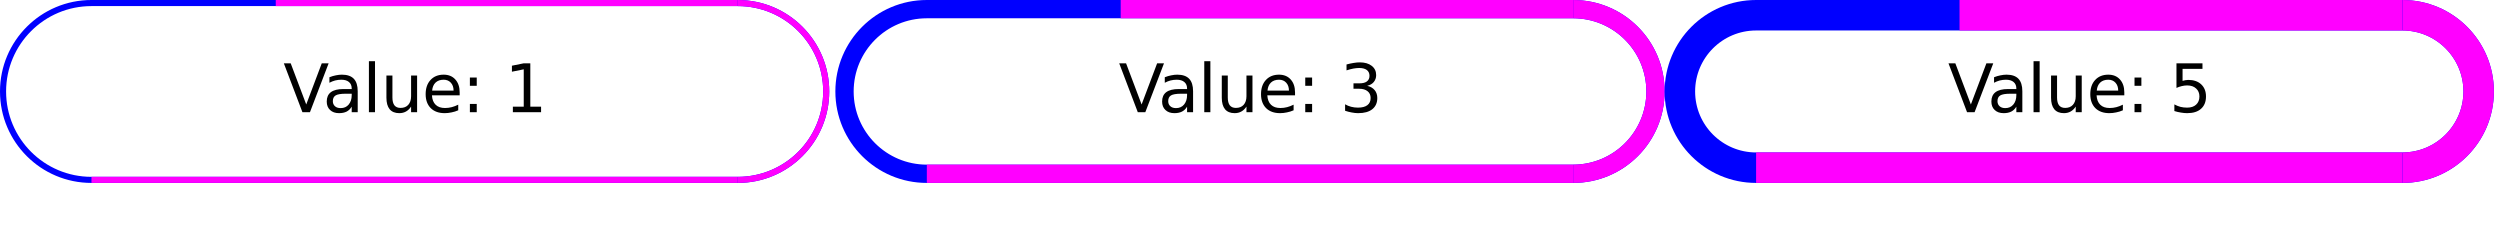
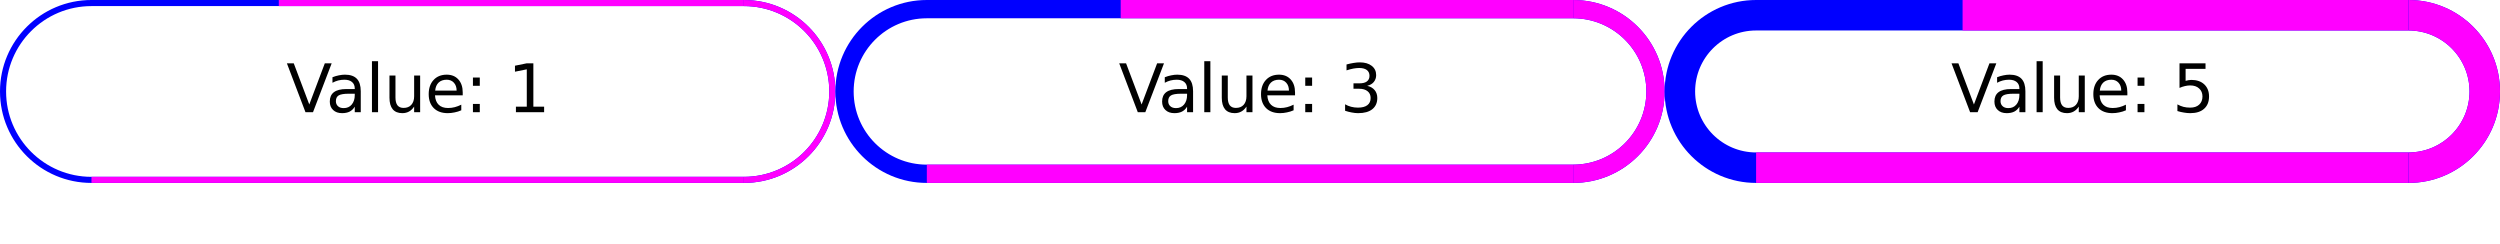
<svg xmlns="http://www.w3.org/2000/svg" xmlns:xlink="http://www.w3.org/1999/xlink" width="410pt" height="40pt" viewBox="0 0 410 40" version="1.1">
  <defs>
    <g>
      <symbol overflow="visible" id="glyph0-0">
        <path style="stroke:none;" d="M 0.547 1.938 L 0.547 -7.75 L 6.047 -7.75 L 6.047 1.938 Z M 1.172 1.328 L 5.438 1.328 L 5.438 -7.141 L 1.172 -7.141 Z M 1.172 1.328 " />
      </symbol>
      <symbol overflow="visible" id="glyph0-1">
        <path style="stroke:none;" d="M 3.141 0 L 0.094 -8.016 L 1.219 -8.016 L 3.766 -1.266 L 6.312 -8.016 L 7.438 -8.016 L 4.375 0 Z M 3.141 0 " />
      </symbol>
      <symbol overflow="visible" id="glyph0-2">
        <path style="stroke:none;" d="M 3.766 -3.031 C 2.973 -3.031 2.422 -2.938 2.109 -2.75 C 1.805 -2.562 1.656 -2.25 1.656 -1.812 C 1.656 -1.469 1.77 -1.191 2 -0.984 C 2.227 -0.773 2.539 -0.672 2.938 -0.672 C 3.488 -0.672 3.926 -0.863 4.25 -1.25 C 4.582 -1.645 4.75 -2.16 4.75 -2.797 L 4.75 -3.031 Z M 5.734 -3.438 L 5.734 0 L 4.75 0 L 4.75 -0.906 C 4.531 -0.539 4.25 -0.27 3.906 -0.094 C 3.57 0.07 3.16 0.156 2.672 0.156 C 2.055 0.156 1.566 -0.016 1.203 -0.359 C 0.836 -0.703 0.656 -1.164 0.656 -1.75 C 0.656 -2.426 0.879 -2.938 1.328 -3.281 C 1.785 -3.625 2.469 -3.797 3.375 -3.797 L 4.75 -3.797 L 4.75 -3.891 C 4.75 -4.348 4.598 -4.703 4.297 -4.953 C 4.004 -5.203 3.586 -5.328 3.047 -5.328 C 2.703 -5.328 2.363 -5.285 2.031 -5.203 C 1.707 -5.117 1.395 -4.992 1.094 -4.828 L 1.094 -5.734 C 1.457 -5.879 1.812 -5.984 2.156 -6.047 C 2.5 -6.117 2.828 -6.156 3.141 -6.156 C 4.016 -6.156 4.664 -5.93 5.094 -5.484 C 5.52 -5.035 5.734 -4.352 5.734 -3.438 Z M 5.734 -3.438 " />
      </symbol>
      <symbol overflow="visible" id="glyph0-3">
        <path style="stroke:none;" d="M 1.031 -8.359 L 2.031 -8.359 L 2.031 0 L 1.031 0 Z M 1.031 -8.359 " />
      </symbol>
      <symbol overflow="visible" id="glyph0-4">
        <path style="stroke:none;" d="M 0.938 -2.375 L 0.938 -6.016 L 1.922 -6.016 L 1.922 -2.406 C 1.922 -1.844 2.031 -1.414 2.25 -1.125 C 2.477 -0.844 2.812 -0.703 3.25 -0.703 C 3.789 -0.703 4.211 -0.867 4.516 -1.203 C 4.828 -1.547 4.984 -2.016 4.984 -2.609 L 4.984 -6.016 L 5.969 -6.016 L 5.969 0 L 4.984 0 L 4.984 -0.922 C 4.742 -0.555 4.461 -0.285 4.141 -0.109 C 3.828 0.066 3.461 0.156 3.047 0.156 C 2.359 0.156 1.832 -0.055 1.469 -0.484 C 1.113 -0.922 0.938 -1.551 0.938 -2.375 Z M 3.422 -6.156 Z M 3.422 -6.156 " />
      </symbol>
      <symbol overflow="visible" id="glyph0-5">
        <path style="stroke:none;" d="M 6.188 -3.25 L 6.188 -2.766 L 1.641 -2.766 C 1.68 -2.086 1.883 -1.57 2.25 -1.219 C 2.613 -0.863 3.125 -0.688 3.781 -0.688 C 4.164 -0.688 4.535 -0.734 4.891 -0.828 C 5.242 -0.922 5.598 -1.055 5.953 -1.234 L 5.953 -0.312 C 5.598 -0.156 5.234 -0.039 4.859 0.031 C 4.484 0.113 4.109 0.156 3.734 0.156 C 2.766 0.156 2 -0.117 1.438 -0.672 C 0.883 -1.234 0.609 -1.992 0.609 -2.953 C 0.609 -3.93 0.875 -4.707 1.406 -5.281 C 1.938 -5.863 2.656 -6.156 3.562 -6.156 C 4.363 -6.156 5 -5.895 5.469 -5.375 C 5.945 -4.852 6.188 -4.145 6.188 -3.25 Z M 5.188 -3.547 C 5.188 -4.086 5.035 -4.52 4.734 -4.844 C 4.441 -5.164 4.051 -5.328 3.562 -5.328 C 3.008 -5.328 2.566 -5.172 2.234 -4.859 C 1.91 -4.547 1.723 -4.109 1.672 -3.547 Z M 5.188 -3.547 " />
      </symbol>
      <symbol overflow="visible" id="glyph0-6">
        <path style="stroke:none;" d="M 1.297 -1.359 L 2.422 -1.359 L 2.422 0 L 1.297 0 Z M 1.297 -5.688 L 2.422 -5.688 L 2.422 -4.328 L 1.297 -4.328 Z M 1.297 -5.688 " />
      </symbol>
      <symbol overflow="visible" id="glyph0-7">
        <path style="stroke:none;" d="" />
      </symbol>
      <symbol overflow="visible" id="glyph0-8">
        <path style="stroke:none;" d="M 1.359 -0.906 L 3.141 -0.906 L 3.141 -7.031 L 1.203 -6.641 L 1.203 -7.625 L 3.125 -8.016 L 4.219 -8.016 L 4.219 -0.906 L 5.984 -0.906 L 5.984 0 L 1.359 0 Z M 1.359 -0.906 " />
      </symbol>
      <symbol overflow="visible" id="glyph0-9">
        <path style="stroke:none;" d="M 4.469 -4.328 C 4.988 -4.211 5.395 -3.977 5.688 -3.625 C 5.977 -3.281 6.125 -2.848 6.125 -2.328 C 6.125 -1.535 5.848 -0.922 5.297 -0.484 C 4.754 -0.055 3.984 0.156 2.984 0.156 C 2.641 0.156 2.289 0.117 1.938 0.047 C 1.582 -0.016 1.219 -0.109 0.844 -0.234 L 0.844 -1.297 C 1.145 -1.117 1.473 -0.984 1.828 -0.891 C 2.18 -0.797 2.555 -0.75 2.953 -0.75 C 3.629 -0.75 4.145 -0.883 4.5 -1.156 C 4.852 -1.426 5.031 -1.816 5.031 -2.328 C 5.031 -2.805 4.863 -3.176 4.531 -3.438 C 4.207 -3.707 3.75 -3.844 3.156 -3.844 L 2.219 -3.844 L 2.219 -4.734 L 3.203 -4.734 C 3.734 -4.734 4.141 -4.836 4.422 -5.047 C 4.703 -5.266 4.844 -5.57 4.844 -5.969 C 4.844 -6.383 4.695 -6.703 4.406 -6.922 C 4.113 -7.141 3.695 -7.25 3.156 -7.25 C 2.863 -7.25 2.547 -7.219 2.203 -7.156 C 1.859 -7.094 1.484 -6.992 1.078 -6.859 L 1.078 -7.828 C 1.492 -7.941 1.879 -8.023 2.234 -8.078 C 2.598 -8.141 2.938 -8.172 3.25 -8.172 C 4.07 -8.172 4.723 -7.984 5.203 -7.609 C 5.691 -7.234 5.938 -6.723 5.938 -6.078 C 5.938 -5.641 5.805 -5.266 5.547 -4.953 C 5.297 -4.648 4.938 -4.441 4.469 -4.328 Z M 4.469 -4.328 " />
      </symbol>
      <symbol overflow="visible" id="glyph0-10">
        <path style="stroke:none;" d="M 1.188 -8.016 L 5.453 -8.016 L 5.453 -7.109 L 2.188 -7.109 L 2.188 -5.141 C 2.344 -5.191 2.5 -5.227 2.656 -5.25 C 2.812 -5.281 2.969 -5.297 3.125 -5.297 C 4.02 -5.297 4.727 -5.051 5.25 -4.562 C 5.77 -4.07 6.031 -3.41 6.031 -2.578 C 6.031 -1.711 5.758 -1.039 5.219 -0.562 C 4.688 -0.082 3.93 0.156 2.953 0.156 C 2.617 0.156 2.273 0.125 1.922 0.062 C 1.578 0.008 1.219 -0.07 0.844 -0.188 L 0.844 -1.281 C 1.164 -1.102 1.5 -0.969 1.844 -0.875 C 2.188 -0.789 2.551 -0.75 2.938 -0.75 C 3.562 -0.75 4.051 -0.91 4.406 -1.234 C 4.77 -1.566 4.953 -2.016 4.953 -2.578 C 4.953 -3.129 4.77 -3.566 4.406 -3.891 C 4.051 -4.223 3.562 -4.391 2.938 -4.391 C 2.645 -4.391 2.352 -4.352 2.062 -4.281 C 1.781 -4.219 1.488 -4.117 1.188 -3.984 Z M 1.188 -8.016 " />
      </symbol>
    </g>
    <clipPath id="clip1">
-       <path d="M 46 10 L 89 10 L 89 19 L 46 19 Z M 46 10 " />
+       <path d="M 47 10 L 90 10 L 90 19 L 47 19 Z M 47 10 " />
    </clipPath>
    <clipPath id="clip2">
-       <path d="M 0.5 15 C 0.5 6.992 6.992 0.5 15 0.5 L 121 0.5 C 129.008 0.5 135.5 6.992 135.5 15 C 135.5 23.008 129.008 29.5 121 29.5 L 15 29.5 C 6.992 29.5 0.5 23.008 0.5 15 Z M 0.5 15 " />
+       <path d="M 0.5 15 C 0.5 6.992 6.992 0.5 15 0.5 L 122 0.5 C 130.008 0.5 136.5 6.992 136.5 15 C 136.5 23.008 130.008 29.5 122 29.5 L 15 29.5 C 6.992 29.5 0.5 23.008 0.5 15 Z M 0.5 15 " />
    </clipPath>
    <clipPath id="clip3">
-       <path d="M 0 0 L 136 0 L 136 30 L 0 30 Z M 0 0 " />
+       <path d="M 0 0 L 137 0 L 137 30 L 0 30 Z M 0 0 " />
    </clipPath>
    <clipPath id="clip4">
-       <path d="M 106 0 L 136 0 L 136 30 L 106 30 Z M 106 0 " />
+       <path d="M 107 0 L 137 0 L 137 30 L 107 30 Z M 107 0 " />
    </clipPath>
    <clipPath id="clip5">
      <path d="M 183 10 L 226 10 L 226 19 L 183 19 Z M 183 10 " />
    </clipPath>
    <clipPath id="clip6">
      <path d="M 138.5 15 C 138.5 7.543 144.543 1.5 152 1.5 L 258 1.5 C 265.457 1.5 271.5 7.543 271.5 15 C 271.5 22.457 265.457 28.5 258 28.5 L 152 28.5 C 144.543 28.5 138.5 22.457 138.5 15 Z M 138.5 15 " />
    </clipPath>
    <clipPath id="clip7">
      <path d="M 137 0 L 273 0 L 273 30 L 137 30 Z M 137 0 " />
    </clipPath>
    <clipPath id="clip8">
      <path d="M 215 0 L 273 0 L 273 30 L 215 30 Z M 215 0 " />
    </clipPath>
    <clipPath id="clip9">
-       <path d="M 319 10 L 362 10 L 362 19 L 319 19 Z M 319 10 " />
+       <path d="M 320 10 L 363 10 L 363 19 L 320 19 Z M 320 10 " />
    </clipPath>
    <clipPath id="clip10">
-       <path d="M 275.5 15 C 275.5 8.098 281.098 2.5 288 2.5 L 394 2.5 C 400.902 2.5 406.5 8.098 406.5 15 C 406.5 21.902 400.902 27.5 394 27.5 L 288 27.5 C 281.098 27.5 275.5 21.902 275.5 15 Z M 275.5 15 " />
+       <path d="M 275.5 15 C 275.5 8.098 281.098 2.5 288 2.5 L 395 2.5 C 401.902 2.5 407.5 8.098 407.5 15 C 407.5 21.902 401.902 27.5 395 27.5 L 288 27.5 C 281.098 27.5 275.5 21.902 275.5 15 Z M 275.5 15 " />
    </clipPath>
    <clipPath id="clip11">
-       <path d="M 273 0 L 409 0 L 409 30 L 273 30 Z M 273 0 " />
+       <path d="M 273 0 L 410 0 L 410 30 L 273 30 Z M 273 0 " />
    </clipPath>
    <clipPath id="clip12">
-       <path d="M 323 0 L 409 0 L 409 30 L 323 30 Z M 323 0 " />
+       <path d="M 324 0 L 410 0 L 410 30 L 324 30 Z M 324 0 " />
    </clipPath>
  </defs>
  <g id="surface2">
    <g clip-path="url(#clip1)" clip-rule="nonzero">
      <g clip-path="url(#clip2)" clip-rule="nonzero">
        <g style="fill:rgb(0%,0%,0%);fill-opacity:1;">
-           <use xlink:href="#glyph0-1" x="46.457" y="18.401" />
-           <use xlink:href="#glyph0-2" x="52.93" y="18.401" />
-           <use xlink:href="#glyph0-3" x="59.47" y="18.401" />
-           <use xlink:href="#glyph0-4" x="62.435" y="18.401" />
-           <use xlink:href="#glyph0-5" x="69.198" y="18.401" />
-           <use xlink:href="#glyph0-6" x="75.764" y="18.401" />
-           <use xlink:href="#glyph0-7" x="79.359" y="18.401" />
-           <use xlink:href="#glyph0-8" x="82.752" y="18.401" />
+           <use xlink:href="#glyph0-1" x="46.957" y="18.401" />
+           <use xlink:href="#glyph0-2" x="53.43" y="18.401" />
+           <use xlink:href="#glyph0-3" x="59.97" y="18.401" />
+           <use xlink:href="#glyph0-4" x="62.935" y="18.401" />
+           <use xlink:href="#glyph0-5" x="69.698" y="18.401" />
+           <use xlink:href="#glyph0-6" x="76.264" y="18.401" />
+           <use xlink:href="#glyph0-7" x="79.859" y="18.401" />
+           <use xlink:href="#glyph0-8" x="83.252" y="18.401" />
        </g>
      </g>
    </g>
    <g clip-path="url(#clip3)" clip-rule="nonzero">
-       <path style="fill:none;stroke-width:1;stroke-linecap:butt;stroke-linejoin:miter;stroke:rgb(0%,0%,100%);stroke-opacity:1;stroke-miterlimit:10;" d="M 0 14.5 C 0 6.492 6.492 0 14.5 0 L 120.5 0 C 128.508 0 135 6.492 135 14.5 C 135 22.508 128.508 29 120.5 29 L 14.5 29 C 6.492 29 0 22.508 0 14.5 Z M 0 14.5 " transform="matrix(1,0,0,1,0.5,0.5)" />
+       <path style="fill:none;stroke-width:1;stroke-linecap:butt;stroke-linejoin:miter;stroke:rgb(0%,0%,100%);stroke-opacity:1;stroke-miterlimit:10;" d="M 0 14.5 C 0 6.492 6.492 0 14.5 0 L 121.5 0 C 129.508 0 136 6.492 136 14.5 C 136 22.508 129.508 29 121.5 29 L 14.5 29 C 6.492 29 0 22.508 0 14.5 Z M 0 14.5 " transform="matrix(1,0,0,1,0.5,0.5)" />
    </g>
-     <path style="fill:none;stroke-width:1;stroke-linecap:butt;stroke-linejoin:miter;stroke:rgb(100%,0%,100%);stroke-opacity:1;stroke-miterlimit:10;" d="M 14.5 29 L 120.5 29 " transform="matrix(1,0,0,1,0.5,0.5)" />
+     <path style="fill:none;stroke-width:1;stroke-linecap:butt;stroke-linejoin:miter;stroke:rgb(100%,0%,100%);stroke-opacity:1;stroke-miterlimit:10;" d="M 14.5 29 L 121.5 29 " transform="matrix(1,0,0,1,0.5,0.5)" />
    <g clip-path="url(#clip4)" clip-rule="nonzero">
-       <path style="fill:none;stroke-width:1;stroke-linecap:butt;stroke-linejoin:miter;stroke:rgb(100%,0%,100%);stroke-opacity:1;stroke-miterlimit:10;" d="M 120.5 0 C 128.508 0 135 6.492 135 14.5 C 135 22.508 128.508 29 120.5 29 " transform="matrix(1,0,0,1,0.5,0.5)" />
+       <path style="fill:none;stroke-width:1;stroke-linecap:butt;stroke-linejoin:miter;stroke:rgb(100%,0%,100%);stroke-opacity:1;stroke-miterlimit:10;" d="M 121.5 0 C 129.508 0 136 6.492 136 14.5 C 136 22.508 129.508 29 121.5 29 " transform="matrix(1,0,0,1,0.5,0.5)" />
    </g>
-     <path style="fill:none;stroke-width:1;stroke-linecap:butt;stroke-linejoin:miter;stroke:rgb(100%,0%,100%);stroke-opacity:1;stroke-miterlimit:10;" d="M 120.5 0 L 44.723 0 " transform="matrix(1,0,0,1,0.5,0.5)" />
+     <path style="fill:none;stroke-width:1;stroke-linecap:butt;stroke-linejoin:miter;stroke:rgb(100%,0%,100%);stroke-opacity:1;stroke-miterlimit:10;" d="M 121.5 0 L 45.223 0 " transform="matrix(1,0,0,1,0.5,0.5)" />
    <g clip-path="url(#clip5)" clip-rule="nonzero">
      <g clip-path="url(#clip6)" clip-rule="nonzero">
        <g style="fill:rgb(0%,0%,0%);fill-opacity:1;">
          <use xlink:href="#glyph0-1" x="183.457" y="18.401" />
          <use xlink:href="#glyph0-2" x="189.93" y="18.401" />
          <use xlink:href="#glyph0-3" x="196.47" y="18.401" />
          <use xlink:href="#glyph0-4" x="199.435" y="18.401" />
          <use xlink:href="#glyph0-5" x="206.198" y="18.401" />
          <use xlink:href="#glyph0-6" x="212.764" y="18.401" />
          <use xlink:href="#glyph0-7" x="216.359" y="18.401" />
          <use xlink:href="#glyph0-9" x="219.752" y="18.401" />
        </g>
      </g>
    </g>
    <g clip-path="url(#clip7)" clip-rule="nonzero">
      <path style="fill:none;stroke-width:3;stroke-linecap:butt;stroke-linejoin:miter;stroke:rgb(0%,0%,100%);stroke-opacity:1;stroke-miterlimit:10;" d="M 0 13.5 C 0 6.043 6.043 0 13.5 0 L 119.5 0 C 126.957 0 133 6.043 133 13.5 C 133 20.957 126.957 27 119.5 27 L 13.5 27 C 6.043 27 0 20.957 0 13.5 Z M 0 13.5 " transform="matrix(1,0,0,1,138.5,1.5)" />
    </g>
    <path style="fill:none;stroke-width:3;stroke-linecap:butt;stroke-linejoin:miter;stroke:rgb(100%,0%,100%);stroke-opacity:1;stroke-miterlimit:10;" d="M 13.5 27 L 119.5 27 " transform="matrix(1,0,0,1,138.5,1.5)" />
    <g clip-path="url(#clip8)" clip-rule="nonzero">
      <path style="fill:none;stroke-width:3;stroke-linecap:butt;stroke-linejoin:miter;stroke:rgb(100%,0%,100%);stroke-opacity:1;stroke-miterlimit:10;" d="M 119.5 0 C 126.957 0 133 6.043 133 13.5 C 133 20.957 126.957 27 119.5 27 " transform="matrix(1,0,0,1,138.5,1.5)" />
    </g>
    <path style="fill:none;stroke-width:3;stroke-linecap:butt;stroke-linejoin:miter;stroke:rgb(100%,0%,100%);stroke-opacity:1;stroke-miterlimit:10;" d="M 119.5 0 L 45.293 0 " transform="matrix(1,0,0,1,138.5,1.5)" />
    <g clip-path="url(#clip9)" clip-rule="nonzero">
      <g clip-path="url(#clip10)" clip-rule="nonzero">
        <g style="fill:rgb(0%,0%,0%);fill-opacity:1;">
-           <use xlink:href="#glyph0-1" x="319.457" y="18.401" />
-           <use xlink:href="#glyph0-2" x="325.93" y="18.401" />
-           <use xlink:href="#glyph0-3" x="332.47" y="18.401" />
-           <use xlink:href="#glyph0-4" x="335.435" y="18.401" />
-           <use xlink:href="#glyph0-5" x="342.198" y="18.401" />
-           <use xlink:href="#glyph0-6" x="348.764" y="18.401" />
-           <use xlink:href="#glyph0-7" x="352.359" y="18.401" />
-           <use xlink:href="#glyph0-10" x="355.752" y="18.401" />
+           <use xlink:href="#glyph0-1" x="319.957" y="18.401" />
+           <use xlink:href="#glyph0-2" x="326.43" y="18.401" />
+           <use xlink:href="#glyph0-3" x="332.97" y="18.401" />
+           <use xlink:href="#glyph0-4" x="335.935" y="18.401" />
+           <use xlink:href="#glyph0-5" x="342.698" y="18.401" />
+           <use xlink:href="#glyph0-6" x="349.264" y="18.401" />
+           <use xlink:href="#glyph0-7" x="352.859" y="18.401" />
+           <use xlink:href="#glyph0-10" x="356.252" y="18.401" />
        </g>
      </g>
    </g>
    <g clip-path="url(#clip11)" clip-rule="nonzero">
-       <path style="fill:none;stroke-width:5;stroke-linecap:butt;stroke-linejoin:miter;stroke:rgb(0%,0%,100%);stroke-opacity:1;stroke-miterlimit:10;" d="M 0 12.5 C 0 5.598 5.598 0 12.5 0 L 118.5 0 C 125.402 0 131 5.598 131 12.5 C 131 19.402 125.402 25 118.5 25 L 12.5 25 C 5.598 25 0 19.402 0 12.5 Z M 0 12.5 " transform="matrix(1,0,0,1,275.5,2.5)" />
+       <path style="fill:none;stroke-width:5;stroke-linecap:butt;stroke-linejoin:miter;stroke:rgb(0%,0%,100%);stroke-opacity:1;stroke-miterlimit:10;" d="M 0 12.5 C 0 5.598 5.598 0 12.5 0 L 119.5 0 C 126.402 0 132 5.598 132 12.5 C 132 19.402 126.402 25 119.5 25 L 12.5 25 C 5.598 25 0 19.402 0 12.5 Z M 0 12.5 " transform="matrix(1,0,0,1,275.5,2.5)" />
    </g>
-     <path style="fill:none;stroke-width:5;stroke-linecap:butt;stroke-linejoin:miter;stroke:rgb(100%,0%,100%);stroke-opacity:1;stroke-miterlimit:10;" d="M 12.5 25 L 118.5 25 " transform="matrix(1,0,0,1,275.5,2.5)" />
+     <path style="fill:none;stroke-width:5;stroke-linecap:butt;stroke-linejoin:miter;stroke:rgb(100%,0%,100%);stroke-opacity:1;stroke-miterlimit:10;" d="M 12.5 25 L 119.5 25 " transform="matrix(1,0,0,1,275.5,2.5)" />
    <g clip-path="url(#clip12)" clip-rule="nonzero">
-       <path style="fill:none;stroke-width:5;stroke-linecap:butt;stroke-linejoin:miter;stroke:rgb(100%,0%,100%);stroke-opacity:1;stroke-miterlimit:10;" d="M 118.5 0 C 125.402 0 131 5.598 131 12.5 C 131 19.402 125.402 25 118.5 25 " transform="matrix(1,0,0,1,275.5,2.5)" />
+       <path style="fill:none;stroke-width:5;stroke-linecap:butt;stroke-linejoin:miter;stroke:rgb(100%,0%,100%);stroke-opacity:1;stroke-miterlimit:10;" d="M 119.5 0 C 126.402 0 132 5.598 132 12.5 C 132 19.402 126.402 25 119.5 25 " transform="matrix(1,0,0,1,275.5,2.5)" />
    </g>
-     <path style="fill:none;stroke-width:5;stroke-linecap:butt;stroke-linejoin:miter;stroke:rgb(100%,0%,100%);stroke-opacity:1;stroke-miterlimit:10;" d="M 118.5 0 L 45.863 0 " transform="matrix(1,0,0,1,275.5,2.5)" />
+     <path style="fill:none;stroke-width:5;stroke-linecap:butt;stroke-linejoin:miter;stroke:rgb(100%,0%,100%);stroke-opacity:1;stroke-miterlimit:10;" d="M 119.5 0 L 46.363 0 " transform="matrix(1,0,0,1,275.5,2.5)" />
  </g>
</svg>
